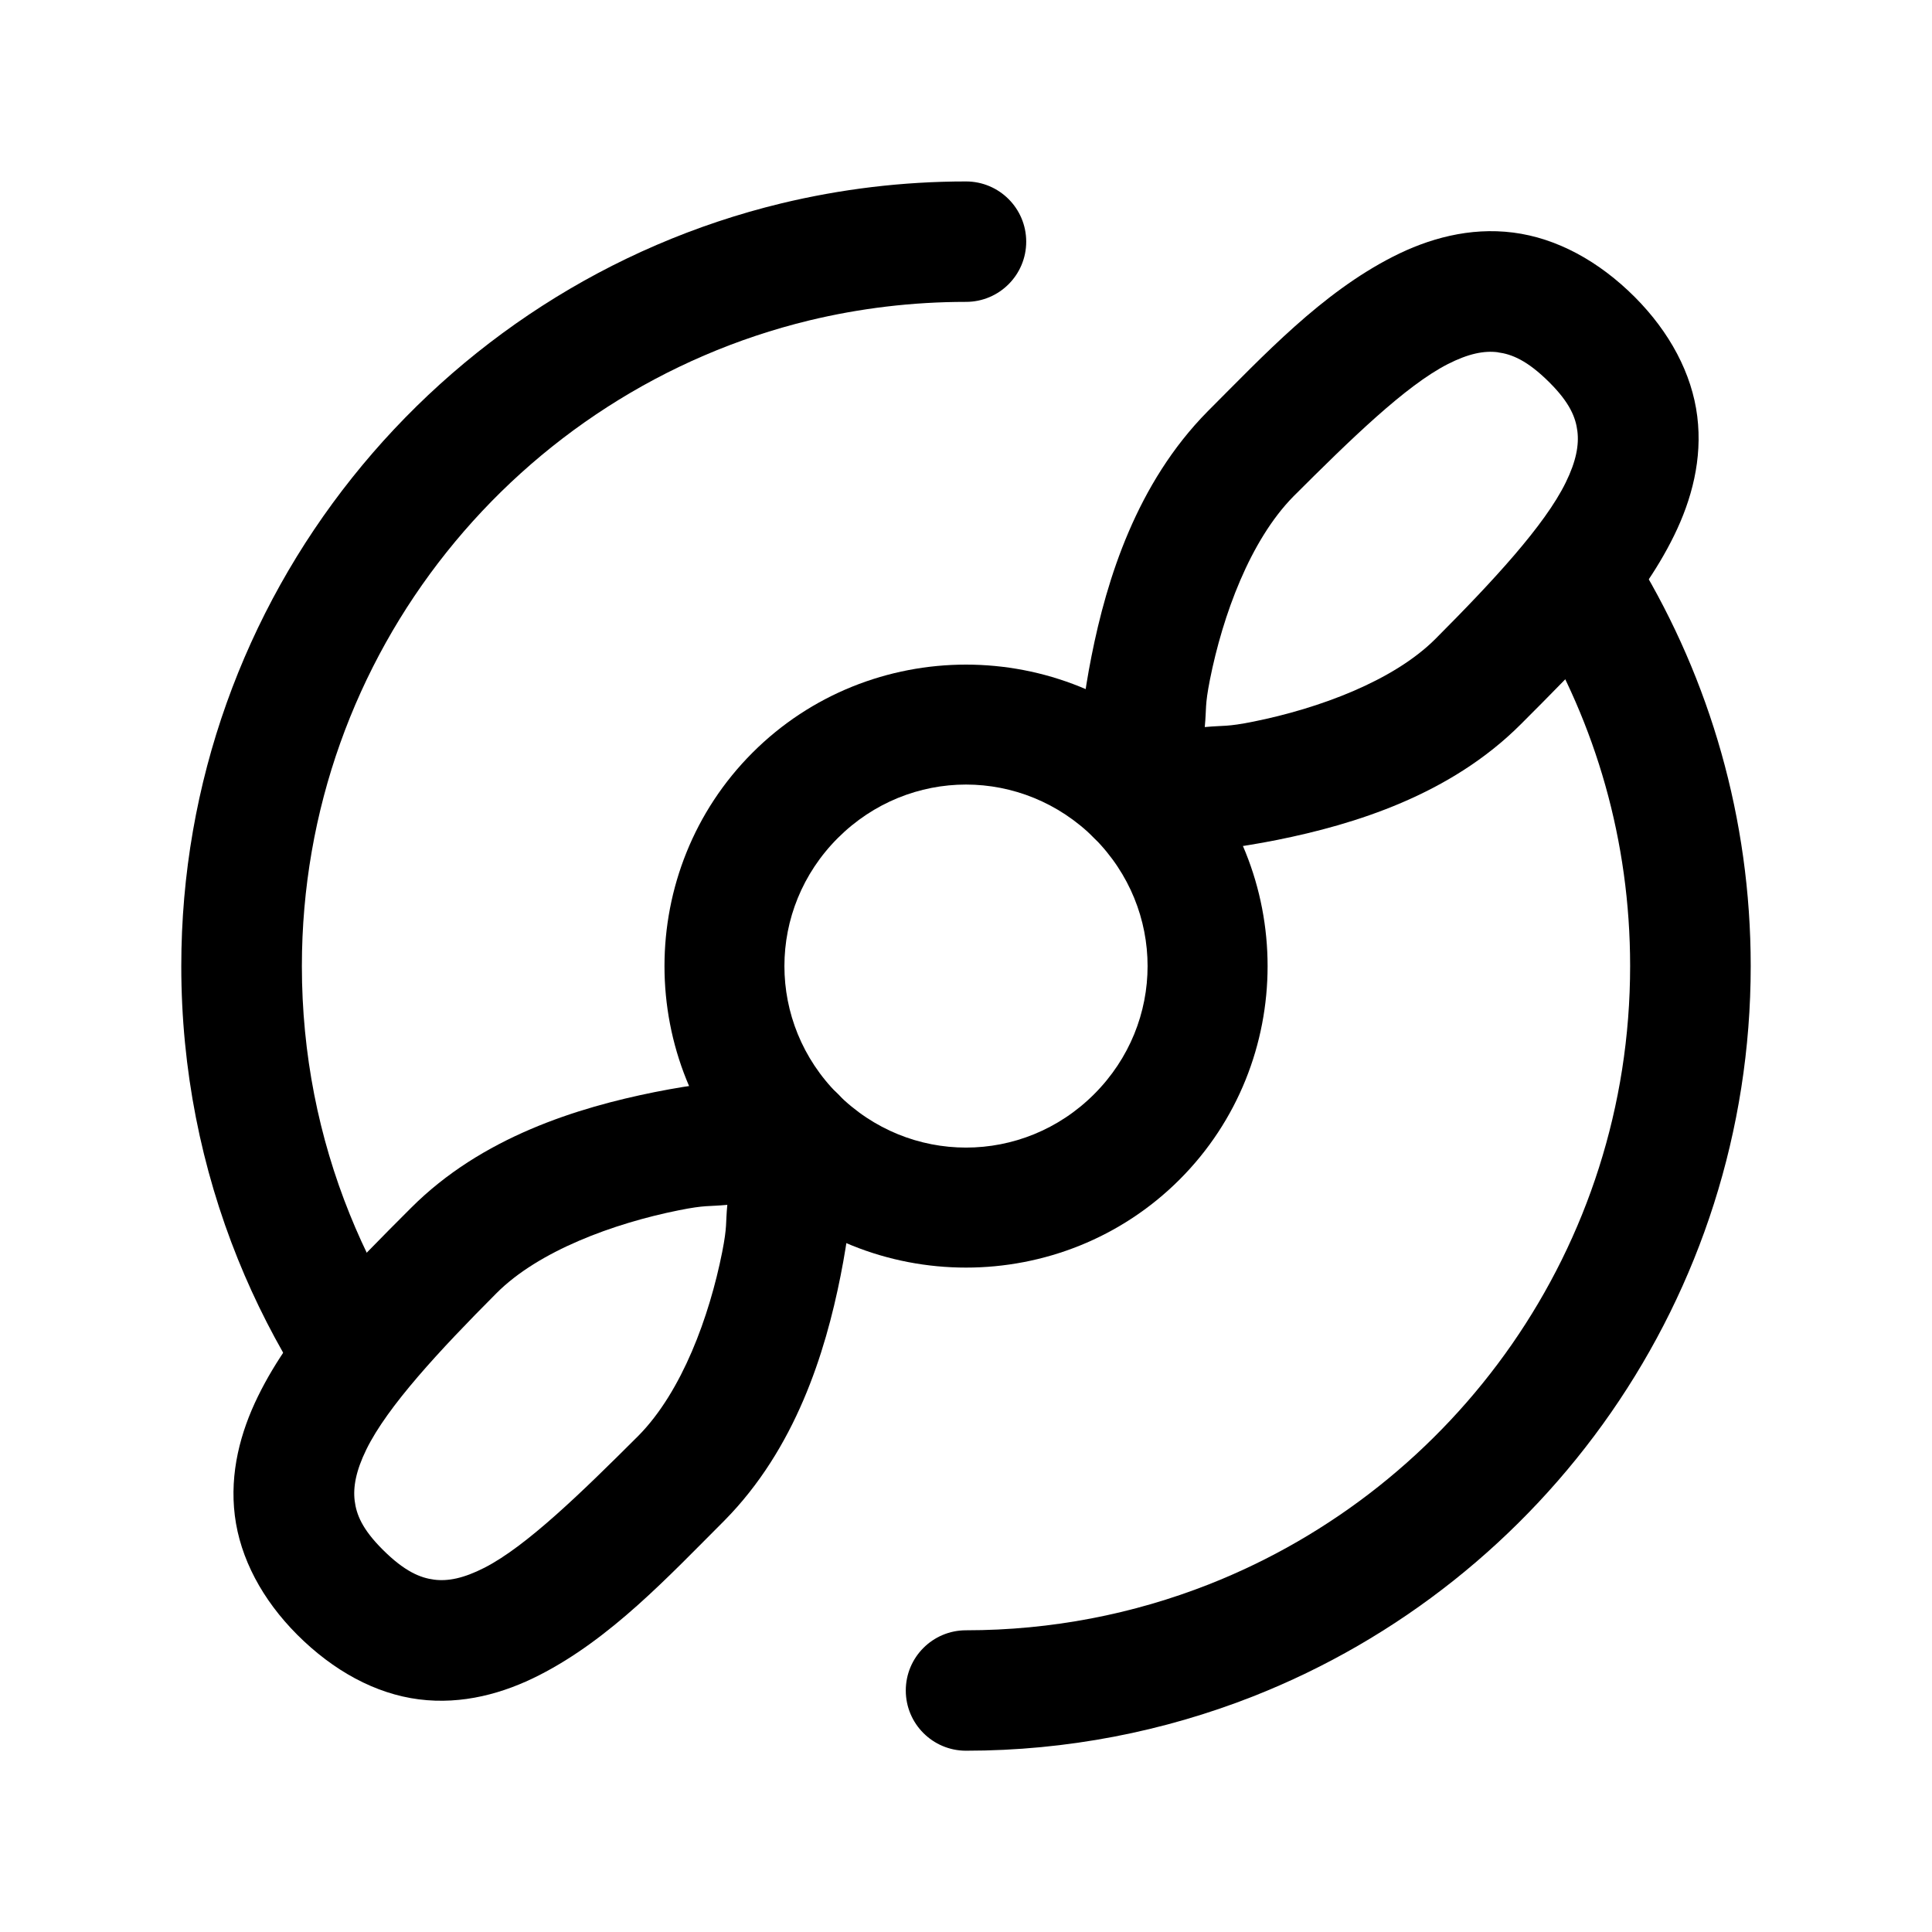
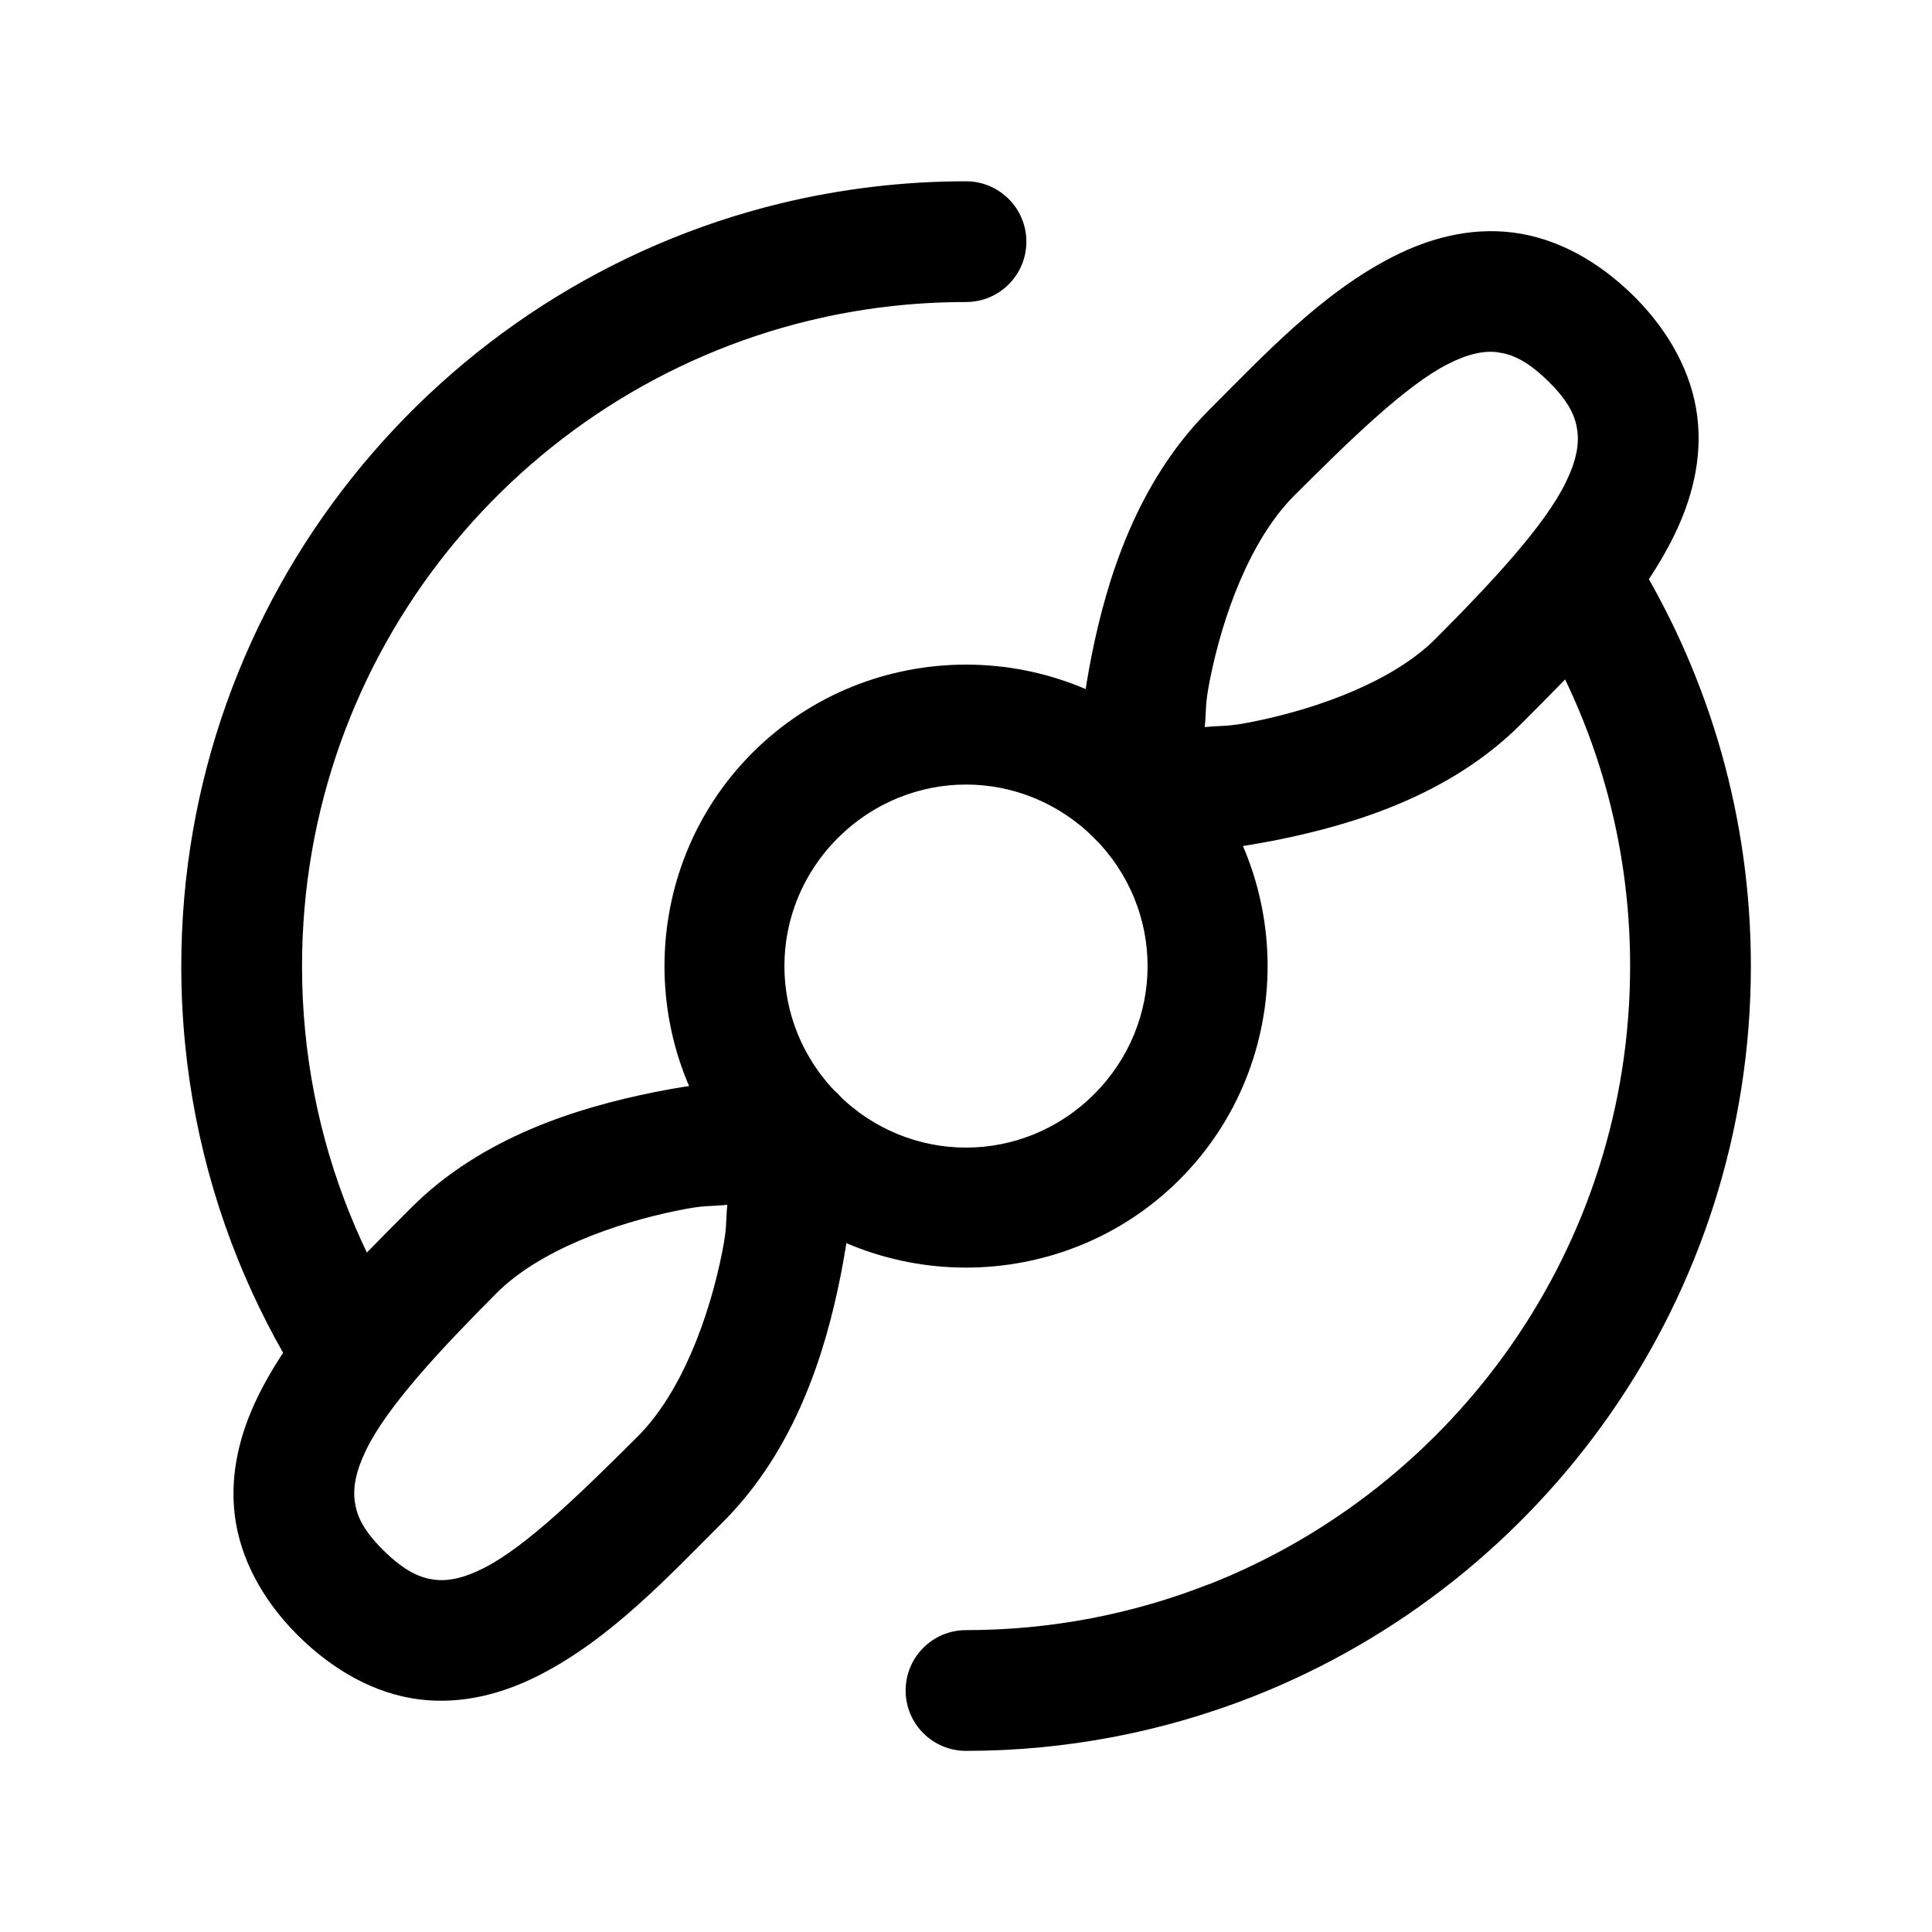
- <svg xmlns="http://www.w3.org/2000/svg" width="24" height="24" stroke-width="1.5" viewBox="0 0 24 24" fill="none" version="1.1" id="svg12">
-   <defs id="defs16" />
-   <path style="color:#000000;fill:currentColor;stroke-linecap:round;stroke-linejoin:round;stroke-miterlimit:1.5;-inkscape-stroke:none" d="m 12,8.256 c -0.961,-2e-7 -1.923,0.365 -2.652,1.094 -1.458,1.458 -1.458,3.845 0,5.303 1.458,1.458 3.846,1.458 5.305,0 1.458,-1.458 1.458,-3.845 0,-5.303 C 13.923,8.621 12.961,8.256 12,8.256 Z m 0,1.49 c 0.574,-3e-7 1.149,0.222 1.592,0.664 0.885,0.885 0.885,2.297 0,3.182 -0.885,0.885 -2.299,0.885 -3.184,0 -0.885,-0.885 -0.885,-2.297 0,-3.182 C 10.851,9.968 11.426,9.746 12,9.746 Z" id="path2" />
-   <path style="color:#000000;fill:currentColor;stroke-linecap:round;stroke-linejoin:round;stroke-miterlimit:1.5;-inkscape-stroke:none" d="m 12,2.254 c -0.79,0 -1.559,0.095 -2.297,0.273 -4.275,1.035 -7.451,4.893 -7.451,9.475 0,1.285 0.249,2.513 0.703,3.639 0.216,0.535 0.479,1.047 0.781,1.529 A 0.748,0.748 0 0 0 4.77,17.406 0.748,0.748 0 0 0 5.004,16.375 C 4.748,15.967 4.526,15.534 4.344,15.082 3.96,14.131 3.75,13.093 3.75,12.002 3.75,8.111 6.441,4.855 10.055,3.98 10.678,3.83 11.329,3.75 12,3.75 A 0.748,0.748 0 0 0 12.748,3.002 0.748,0.748 0 0 0 12,2.254 Z" id="path4" />
-   <path style="color:#000000;fill:currentColor;stroke-linecap:round;stroke-linejoin:round;stroke-miterlimit:1.5" d="M 19.328,6.725 A 0.748,0.748 0 0 0 19.074,7.752 C 19.822,8.994 20.25,10.443 20.25,12 c 0,3.496 -2.173,6.477 -5.234,7.682 C 14.082,20.049 13.066,20.252 12,20.252 A 0.748,0.748 0 0 0 11.252,21 0.748,0.748 0 0 0 12,21.748 c 1.255,0 2.46,-0.24 3.564,-0.674 3.621,-1.425 6.184,-4.958 6.184,-9.074 0,-1.833 -0.509,-3.553 -1.393,-5.02 A 0.748,0.748 0 0 0 19.328,6.725 Z" id="path6" />
-   <path style="color:#000000;clip-rule:evenodd;fill:currentColor;fill-rule:evenodd;stroke-linecap:round;stroke-linejoin:round;stroke-miterlimit:1.5" d="m 18.797,2.889 c -0.541,-0.069 -1.054,0.075 -1.496,0.301 -0.884,0.451 -1.595,1.216 -2.295,1.916 a 0.75,0.75 0 0 0 -0.004,0.004 c -0.883,0.894 -1.253,2.084 -1.443,3.041 -0.191,0.957 -0.188,1.73 -0.188,1.73 a 0.75,0.75 0 0 0 0.752,0.748 c 0,0 0.782,-0.003 1.742,-0.195 0.96,-0.193 2.15,-0.558 3.029,-1.439 0.719,-0.721 1.468,-1.455 1.902,-2.342 C 21.014,6.209 21.15,5.703 21.084,5.172 21.018,4.641 20.742,4.126 20.309,3.691 19.86,3.242 19.338,2.958 18.797,2.889 Z m -0.189,1.488 c 0.17,0.022 0.365,0.099 0.641,0.375 0.255,0.255 0.325,0.436 0.346,0.605 0.021,0.169 -0.014,0.371 -0.145,0.637 -0.26,0.532 -0.907,1.229 -1.617,1.941 -0.522,0.524 -1.451,0.866 -2.262,1.029 -0.338,0.068 -0.361,0.045 -0.605,0.068 0.023,-0.239 -0.001,-0.258 0.064,-0.588 0.16,-0.803 0.499,-1.73 1.037,-2.277 0.71,-0.709 1.394,-1.376 1.916,-1.643 0.261,-0.133 0.455,-0.17 0.625,-0.148 z" id="path8" />
-   <path style="color:#000000;clip-rule:evenodd;fill:currentColor;fill-rule:evenodd;stroke-linecap:round;stroke-linejoin:round;stroke-miterlimit:1.5" d="m 9.877,13.371 c 0,0 -0.782,0.003 -1.742,0.195 -0.96,0.193 -2.15,0.558 -3.029,1.439 -0.719,0.721 -1.468,1.455 -1.902,2.342 -0.217,0.443 -0.353,0.949 -0.287,1.48 0.066,0.531 0.342,1.046 0.775,1.48 0.449,0.449 0.971,0.734 1.512,0.803 0.541,0.069 1.054,-0.075 1.496,-0.301 0.884,-0.451 1.595,-1.216 2.295,-1.916 a 0.75,0.75 0 0 0 0.004,-0.004 c 0.883,-0.894 1.253,-2.084 1.443,-3.041 0.191,-0.957 0.188,-1.73 0.188,-1.73 A 0.75,0.75 0 0 0 9.877,13.371 Z m -0.842,1.596 c -0.023,0.239 0.001,0.258 -0.064,0.588 -0.16,0.803 -0.499,1.73 -1.037,2.277 -0.71,0.709 -1.394,1.376 -1.916,1.643 -0.261,0.133 -0.455,0.17 -0.625,0.148 -0.17,-0.022 -0.365,-0.099 -0.641,-0.375 C 4.497,18.993 4.427,18.812 4.406,18.643 4.385,18.473 4.421,18.272 4.551,18.006 4.811,17.474 5.457,16.777 6.168,16.064 c 0.522,-0.524 1.451,-0.866 2.262,-1.029 0.338,-0.068 0.361,-0.045 0.605,-0.068 z" id="path10" />
+ <svg xmlns="http://www.w3.org/2000/svg" width="24" height="24" stroke-width="1.5" viewBox="0 0 24 24" fill="none" version="1.1" id="svg5">
+   <defs id="defs5" />
+   <path style="color:#000000;fill:currentColor;stroke-linecap:round;stroke-linejoin:round;-inkscape-stroke:none" d="m 12,8.256 c -0.961,-2e-7 -1.923,0.365 -2.652,1.094 -1.458,1.458 -1.458,3.845 0,5.303 1.458,1.458 3.846,1.458 5.305,0 1.458,-1.458 1.458,-3.845 0,-5.303 C 13.923,8.621 12.961,8.256 12,8.256 Z m 0,1.49 c 0.574,-3e-7 1.149,0.222 1.592,0.664 0.885,0.885 0.885,2.297 0,3.182 -0.885,0.885 -2.299,0.885 -3.184,0 -0.885,-0.885 -0.885,-2.297 0,-3.182 C 10.851,9.968 11.426,9.746 12,9.746 Z" id="path1" />
+   <path style="color:#000000;fill:currentColor;stroke-linecap:round;stroke-linejoin:round;-inkscape-stroke:none" d="m 12,2.252 c -0.79,0 -1.559,0.095 -2.297,0.273 -4.276,1.035 -7.451,4.894 -7.451,9.477 0,1.285 0.249,2.515 0.703,3.641 0.216,0.535 0.479,1.048 0.781,1.529 a 0.75,0.75 0 0 0 1.033,0.236 0.75,0.75 0 0 0 0.236,-1.035 C 4.75,15.965 4.528,15.532 4.346,15.08 c -0.384,-0.951 -0.594,-1.987 -0.594,-3.078 0,-3.89 2.689,-7.145 6.303,-8.02 a 0.75,0.75 0 0 0 0.002,0 C 10.679,3.831 11.329,3.752 12,3.752 a 0.75,0.75 0 0 0 0.75,-0.75 0.75,0.75 0 0 0 -0.75,-0.75 z" id="path2" />
+   <path style="color:#000000;fill:currentColor;stroke-linecap:round;stroke-linejoin:round;-inkscape-stroke:none" d="m 19.896,6.639 a 0.75,0.75 0 0 0 -0.568,0.086 0.75,0.75 0 0 0 -0.256,1.029 C 19.82,8.996 20.25,10.444 20.25,12 c 0,3.495 -2.174,6.477 -5.234,7.682 v -0.002 C 14.082,20.047 13.065,20.25 12,20.25 A 0.75,0.75 0 0 0 11.25,21 0.75,0.75 0 0 0 12,21.75 c 1.255,0 2.46,-0.24 3.564,-0.674 C 19.186,19.651 21.75,16.117 21.75,12 21.75,10.167 21.241,8.448 20.357,6.98 A 0.75,0.75 0 0 0 19.896,6.639 Z" id="path3" />
+   <path style="color:#000000;clip-rule:evenodd;fill:currentColor;fill-rule:evenodd;stroke-linecap:round;stroke-linejoin:round;-inkscape-stroke:none" d="m 18.797,2.889 c -0.541,-0.069 -1.054,0.075 -1.496,0.301 -0.884,0.451 -1.595,1.216 -2.295,1.916 a 0.75,0.75 0 0 0 -0.004,0.004 c -0.883,0.894 -1.253,2.084 -1.443,3.041 -0.191,0.957 -0.188,1.73 -0.188,1.73 a 0.75,0.75 0 0 0 0.752,0.748 c 0,0 0.782,-0.003 1.742,-0.195 0.96,-0.193 2.15,-0.558 3.029,-1.439 0.719,-0.721 1.468,-1.455 1.902,-2.342 C 21.014,6.209 21.15,5.703 21.084,5.172 21.018,4.641 20.742,4.126 20.309,3.691 19.86,3.242 19.338,2.958 18.797,2.889 Z m -0.189,1.488 c 0.17,0.022 0.365,0.099 0.641,0.375 0.255,0.255 0.325,0.436 0.346,0.605 0.021,0.169 -0.014,0.371 -0.145,0.637 -0.26,0.532 -0.907,1.229 -1.617,1.941 -0.522,0.524 -1.451,0.866 -2.262,1.029 -0.338,0.068 -0.361,0.045 -0.605,0.068 0.023,-0.239 -0.001,-0.258 0.064,-0.588 0.16,-0.803 0.499,-1.73 1.037,-2.277 0.71,-0.709 1.394,-1.376 1.916,-1.643 0.261,-0.133 0.455,-0.17 0.625,-0.148 z" id="path4" />
+   <path style="color:#000000;clip-rule:evenodd;fill:currentColor;fill-rule:evenodd;stroke-linecap:round;stroke-linejoin:round;-inkscape-stroke:none" d="m 9.877,13.371 c 0,0 -0.782,0.003 -1.742,0.195 -0.96,0.193 -2.15,0.558 -3.029,1.439 -0.719,0.721 -1.468,1.455 -1.902,2.342 -0.217,0.443 -0.353,0.949 -0.287,1.48 0.066,0.531 0.342,1.046 0.775,1.48 0.449,0.449 0.971,0.734 1.512,0.803 0.541,0.069 1.054,-0.075 1.496,-0.301 0.884,-0.451 1.595,-1.216 2.295,-1.916 a 0.75,0.75 0 0 0 0.004,-0.004 c 0.883,-0.894 1.253,-2.084 1.443,-3.041 0.191,-0.957 0.188,-1.73 0.188,-1.73 A 0.75,0.75 0 0 0 9.877,13.371 Z m -0.842,1.596 c -0.023,0.239 0.001,0.258 -0.064,0.588 -0.16,0.803 -0.499,1.73 -1.037,2.277 -0.71,0.709 -1.394,1.376 -1.916,1.643 -0.261,0.133 -0.455,0.17 -0.625,0.148 -0.17,-0.022 -0.365,-0.099 -0.641,-0.375 C 4.497,18.993 4.427,18.812 4.406,18.643 4.385,18.473 4.421,18.272 4.551,18.006 4.811,17.474 5.457,16.777 6.168,16.064 c 0.522,-0.524 1.451,-0.866 2.262,-1.029 0.338,-0.068 0.361,-0.045 0.605,-0.068 z" id="path5" />
</svg>
